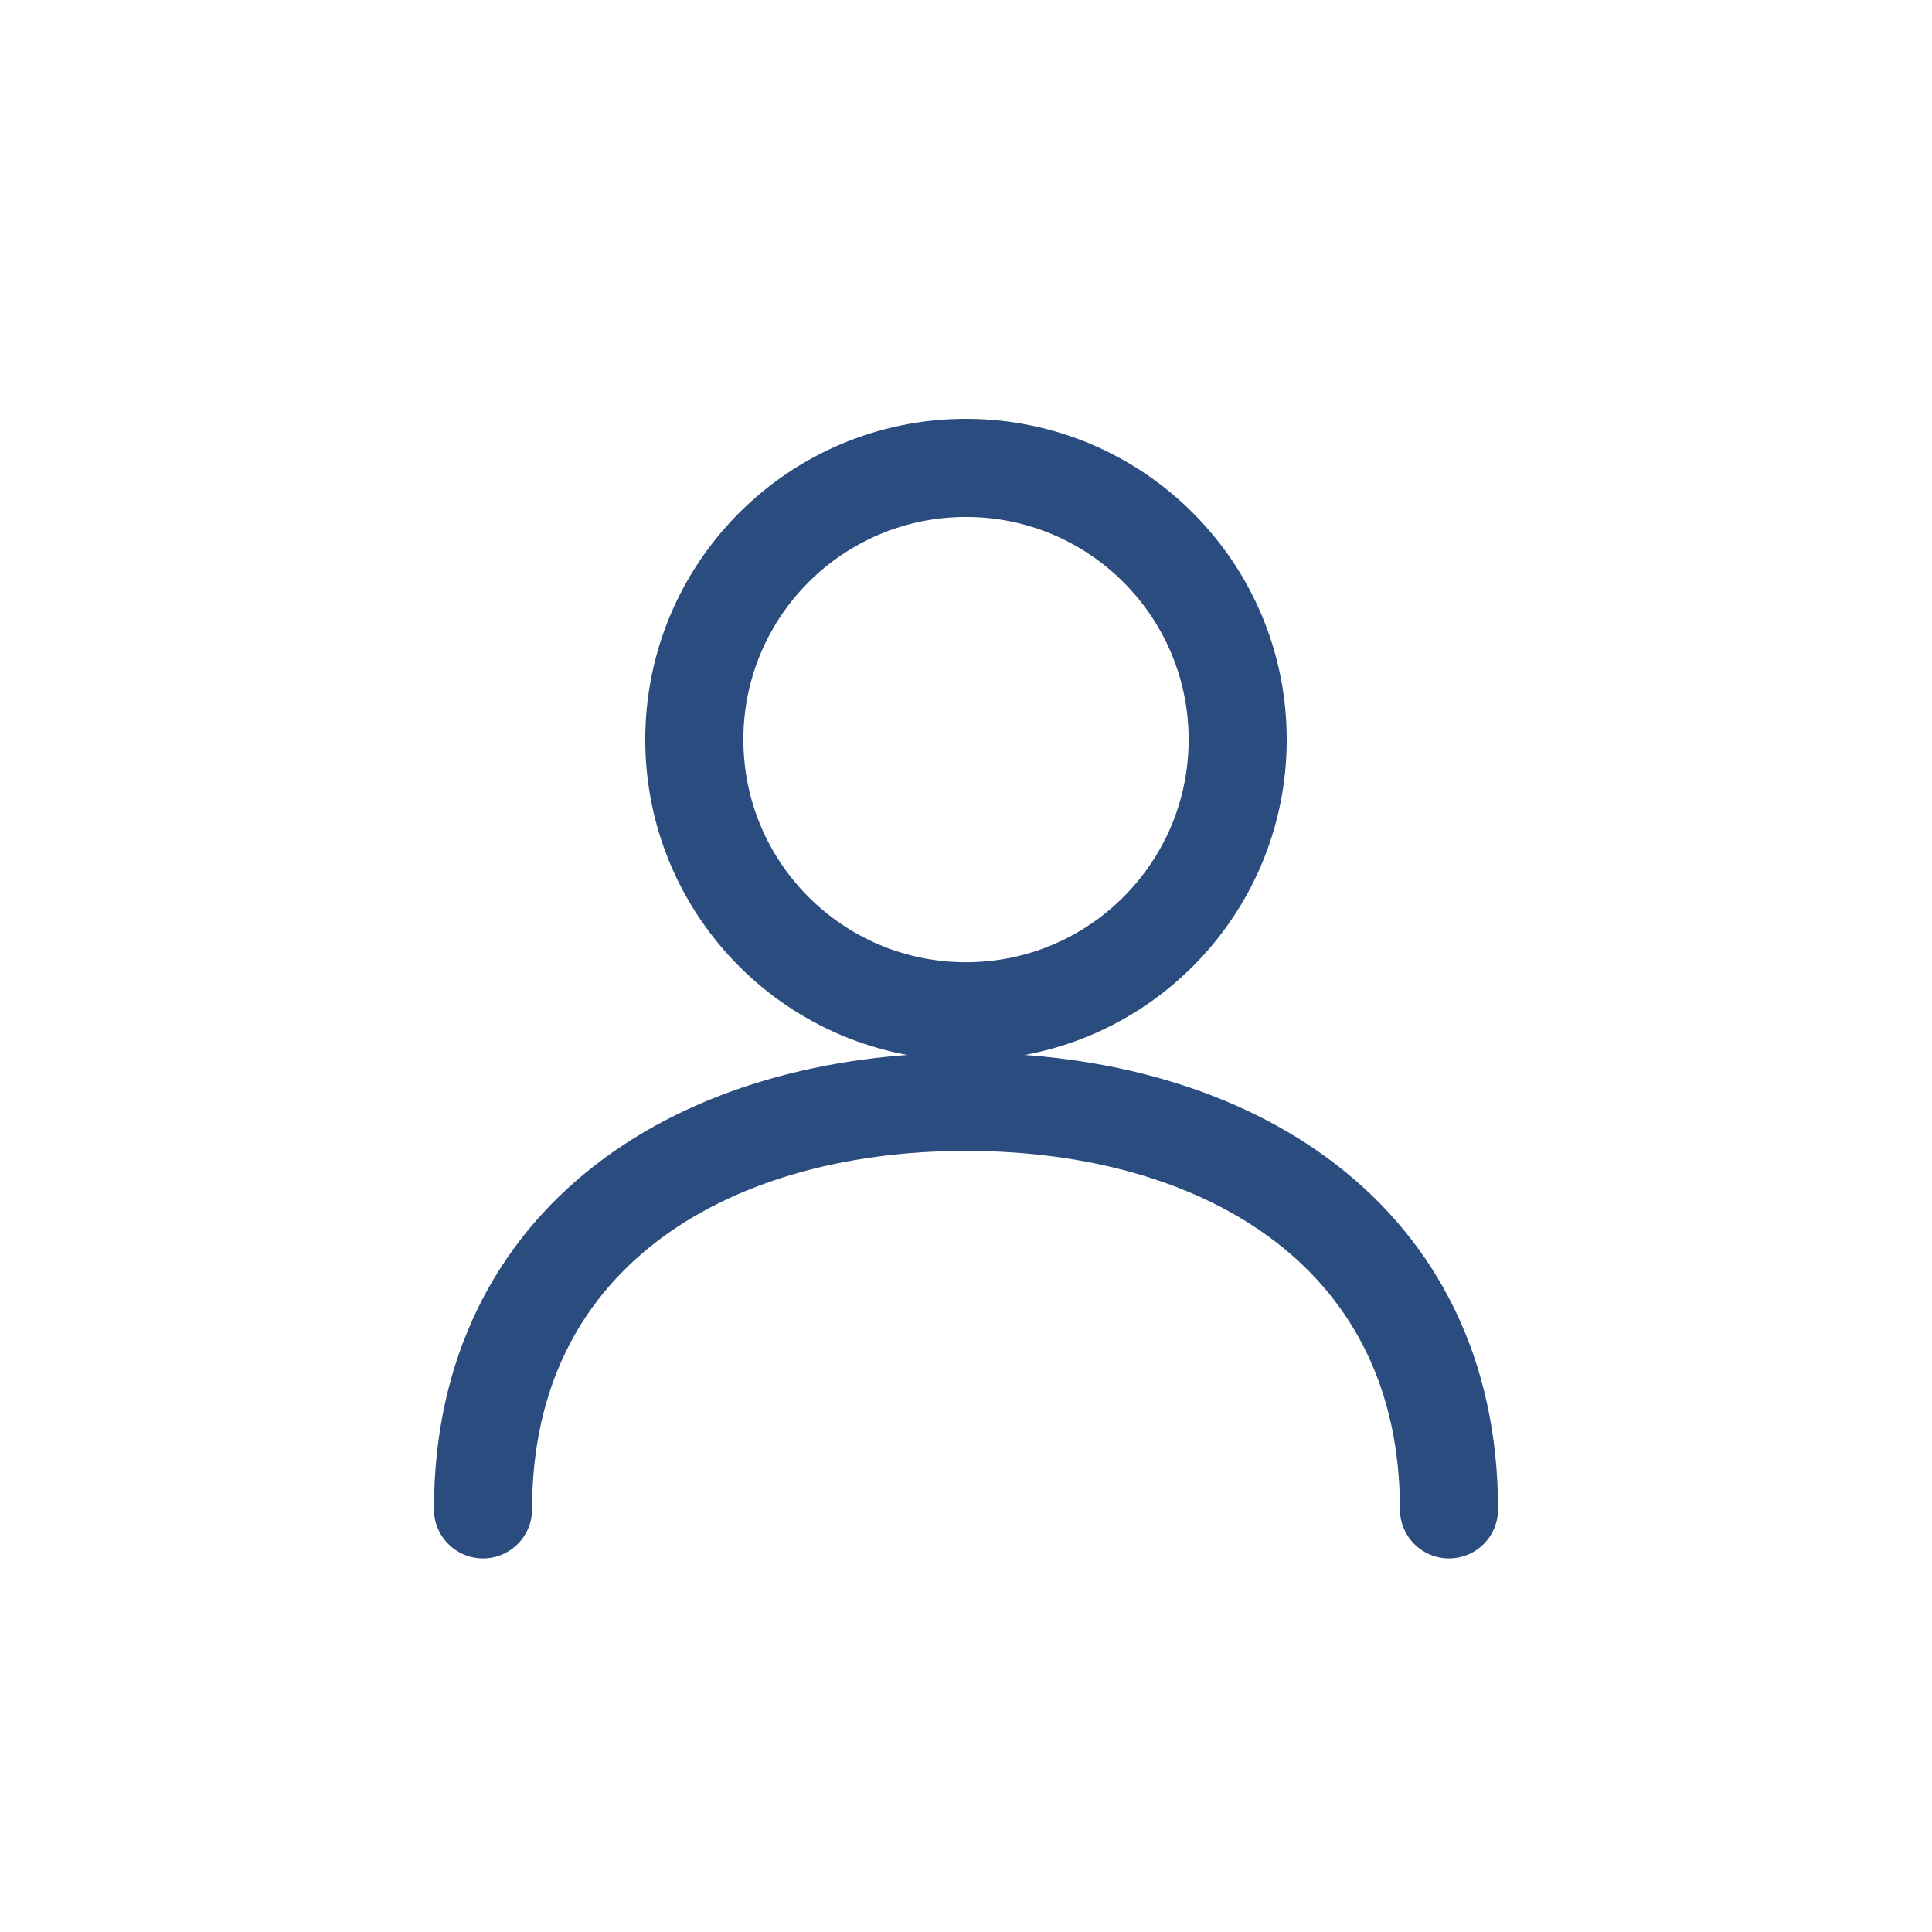
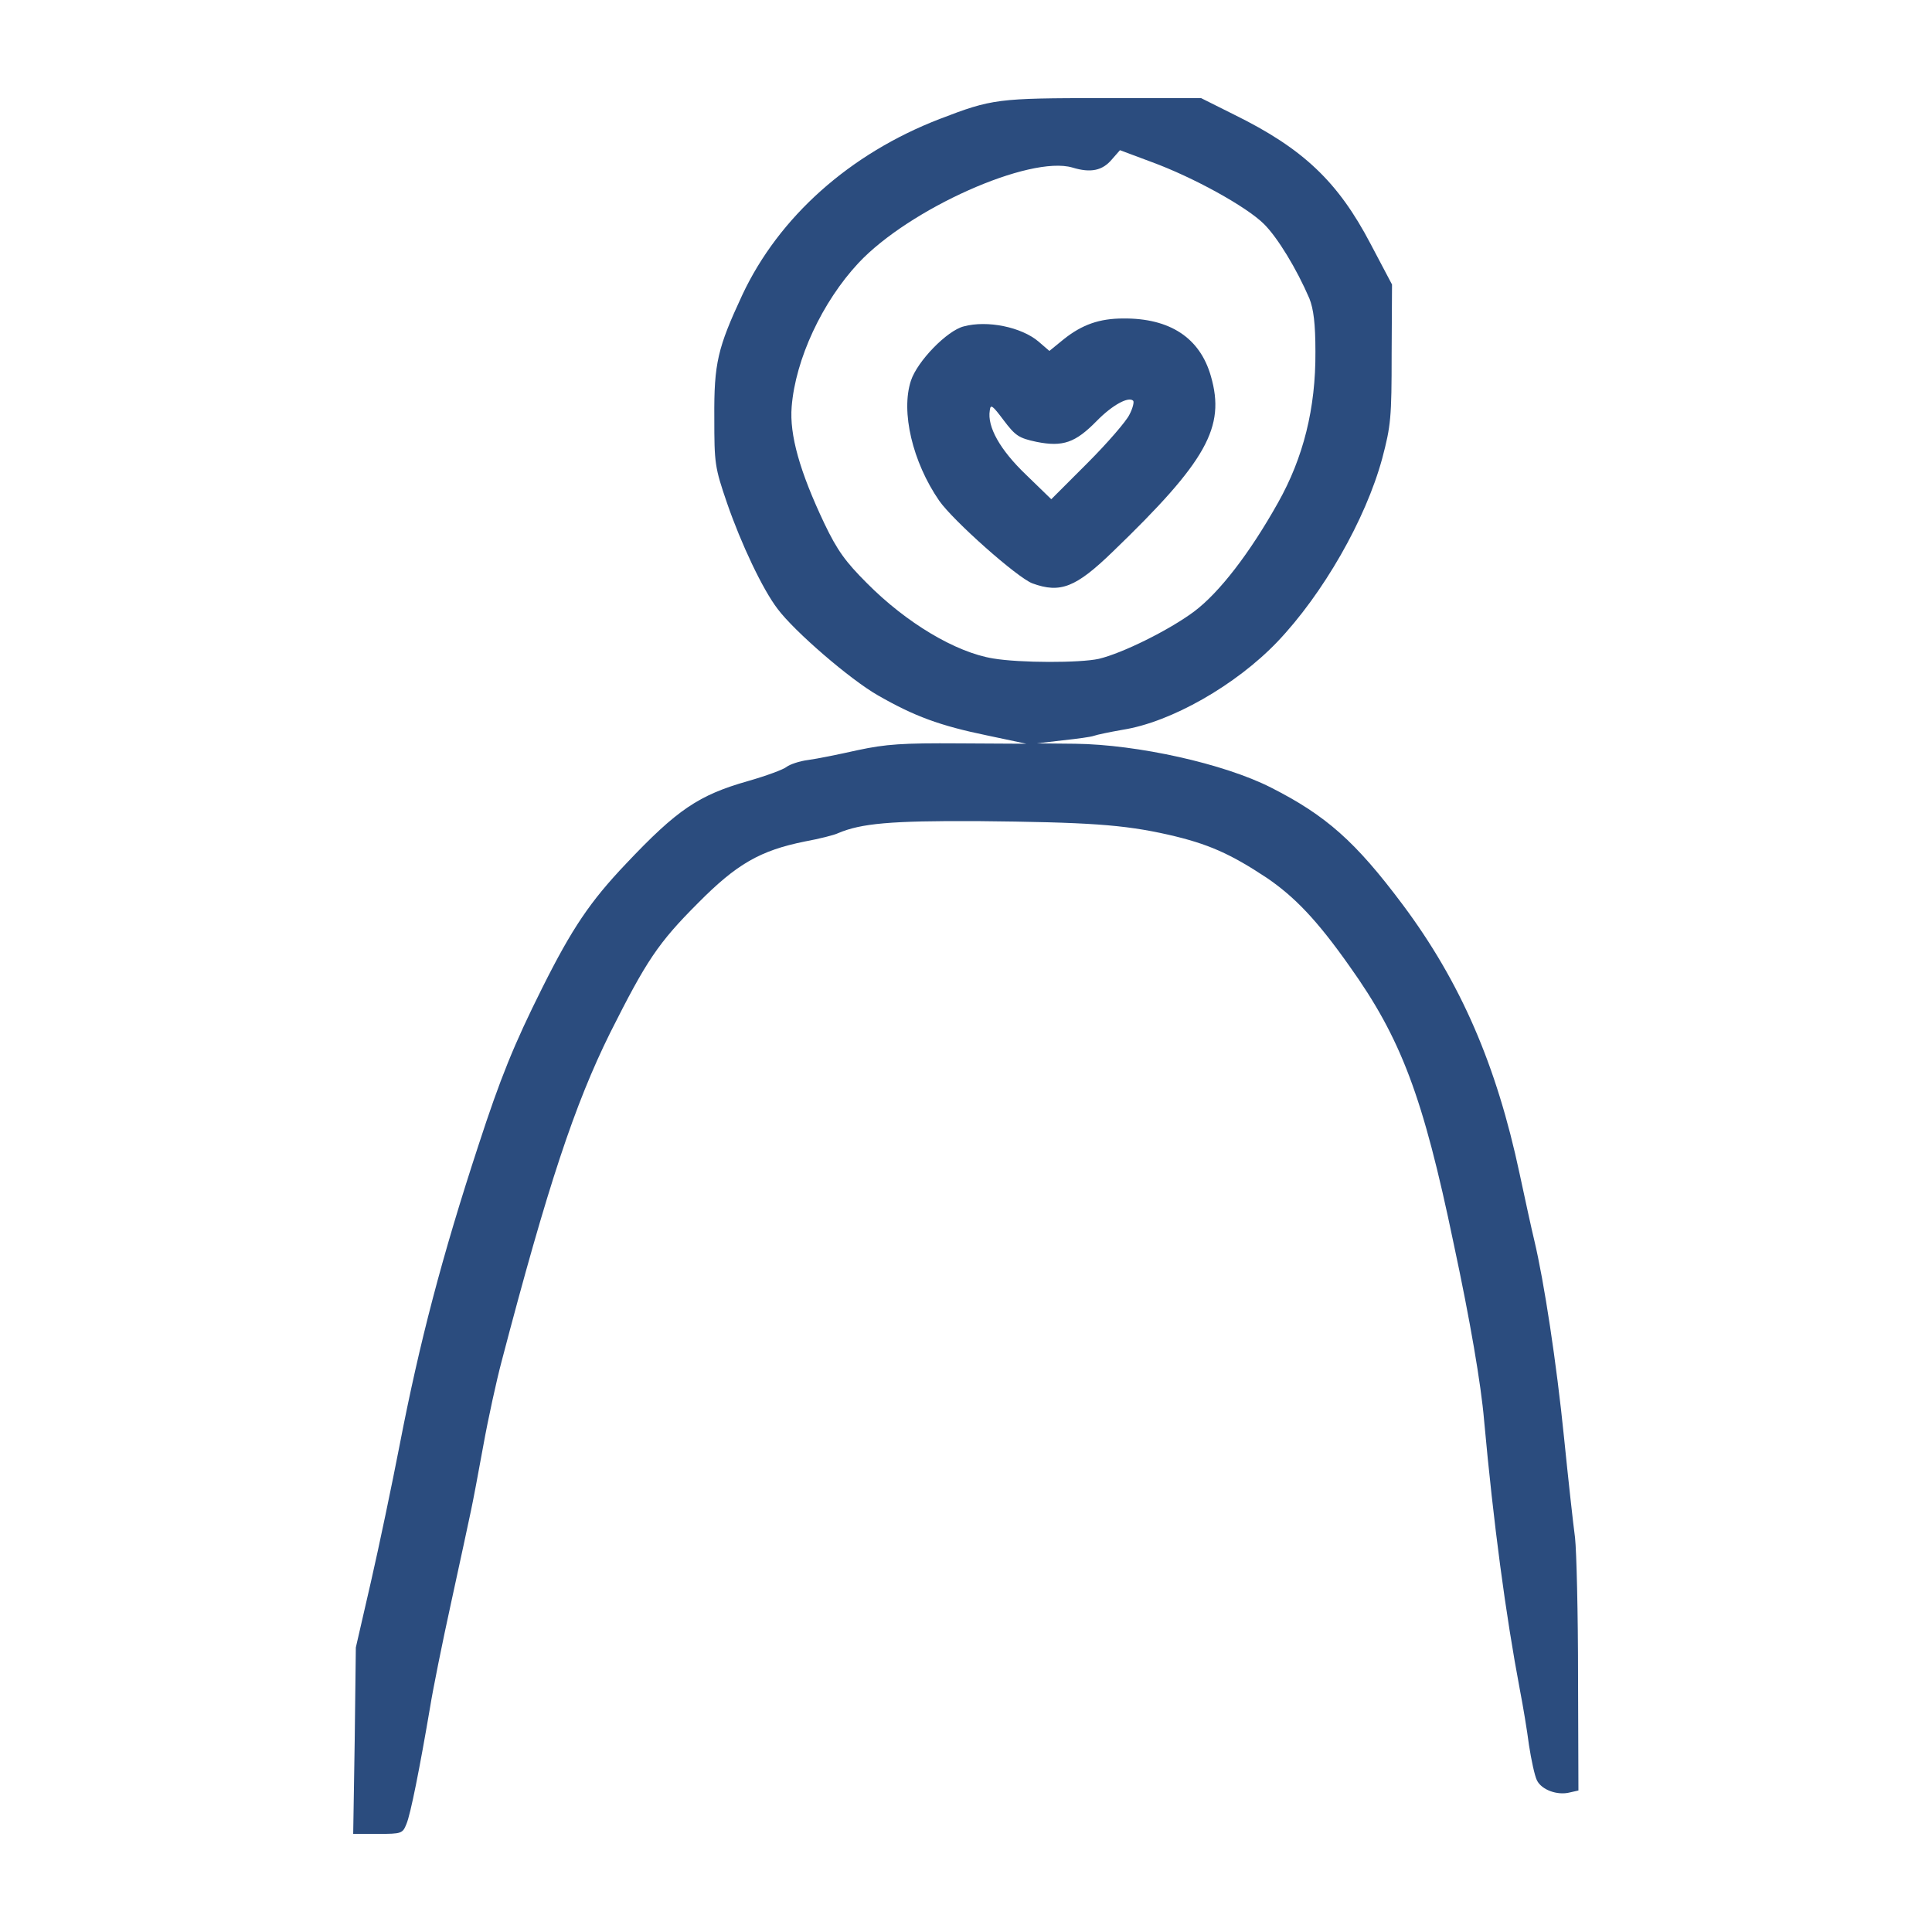
- <svg xmlns="http://www.w3.org/2000/svg" viewBox="0 0 512 512" width="512" height="512" role="img" aria-label="sobre">
-   <g fill="none" stroke="#2B4C7E" stroke-width="26" stroke-linecap="round" stroke-linejoin="round">
-     <circle cx="256" cy="196" r="72" />
-     <path d="M128 400 c0 -72 58 -108 128 -108 s128 36 128 108" />
-   </g>
+ <svg xmlns="http://www.w3.org/2000/svg" viewBox="0 0 512 512" width="512" height="512" role="img" aria-label="sobre mim">
+   <path fill="#2B4C7E" fill-rule="evenodd" d="M94.0 461.3 L94.3 436.6 L98.3 419.2 C100.5 409.6 103.9 393.3 105.9 383.0 C111.2 355.6 117.1 333.1 126.8 303.5 C132.6 285.7 136.2 276.8 143.7 261.8 C151.6 246.0 156.4 238.9 165.9 228.9 C179.5 214.5 185.2 210.7 198.2 207.0 C203.1 205.6 207.7 203.9 208.5 203.2 C209.3 202.6 211.8 201.7 214.2 201.4 C216.5 201.1 222.4 199.9 227.3 198.8 C234.8 197.2 239.2 196.9 254.1 197.0 L272.0 197.1 L261.6 194.9 C249.0 192.3 242.3 189.8 232.7 184.3 C225.3 180.1 210.5 167.3 206.1 161.4 C202.1 156.2 196.4 144.1 192.7 133.4 C189.4 123.8 189.3 122.8 189.3 110.7 C189.2 96.2 190.2 92.2 196.7 78.2 C206.4 57.5 225.2 40.7 249.1 31.5 C262.9 26.2 264.3 26.0 292.3 26.0 L318.3 26.0 L327.1 30.4 C345.4 39.4 354.6 48.2 363.2 64.6 L368.9 75.4 L368.8 93.7 C368.8 110.7 368.6 112.8 366.3 121.5 C361.9 137.7 350.6 157.4 338.5 170.1 C327.5 181.6 310.3 191.4 297.5 193.4 C294.1 194.0 290.7 194.7 289.9 195.0 C289.1 195.3 285.4 195.8 281.6 196.2 L274.8 197.0 L284.9 197.1 C301.5 197.3 324.4 202.4 336.8 208.7 C351.4 216.1 359.2 223.0 371.7 239.7 C387.1 260.3 396.6 282.3 402.7 311.0 C404.1 317.5 405.8 325.4 406.6 328.7 C409.2 339.6 412.5 361.2 414.5 381.1 C415.6 392.0 416.9 403.8 417.4 407.5 C417.8 411.1 418.2 427.6 418.2 444.3 L418.3 474.5 L416.1 475.0 C412.7 475.9 408.5 474.3 407.3 471.8 C406.7 470.6 405.8 466.4 405.2 462.5 C404.7 458.6 403.6 452.0 402.8 447.9 C399.0 427.8 395.8 403.8 393.3 376.4 C392.5 366.9 389.6 349.9 385.2 329.4 C377.1 290.5 371.3 275.2 357.6 256.0 C349.0 243.8 343.1 237.7 335.8 232.7 C326.0 226.2 320.1 223.6 309.6 221.2 C297.6 218.5 288.5 217.9 258.8 217.6 C236.1 217.5 228.2 218.2 222.1 220.8 C221.1 221.3 217.1 222.3 213.3 223.0 C201.4 225.4 195.2 229.0 185.0 239.3 C174.4 249.9 171.3 254.6 161.7 273.7 C152.3 292.7 145.2 314.0 132.9 360.9 C131.6 365.8 129.4 375.8 128.1 383.0 C126.8 390.2 125.3 398.1 124.8 400.4 C124.3 402.7 122.0 413.6 119.6 424.5 C117.2 435.4 114.7 447.9 114.0 452.3 C111.3 468.2 108.8 480.9 107.7 483.4 C106.7 485.9 106.4 486.0 100.2 486.0 L93.6 486.0 L94.0 461.3 Z M291.2 174.6 C297.5 173.1 309.8 167.0 316.4 162.1 C323.1 157.1 331.2 146.6 338.7 133.2 C345.4 121.3 348.7 108.2 348.6 93.2 C348.6 85.7 348.1 81.9 347.0 79.1 C343.6 71.2 338.6 63.0 335.0 59.4 C330.4 54.8 316.3 47.0 305.1 42.9 L296.8 39.8 L294.7 42.2 C292.2 45.2 289.1 45.9 284.2 44.4 C272.9 41.1 241.0 55.3 227.5 69.7 C217.9 80.0 210.8 95.2 209.8 107.8 C209.2 115.2 211.9 124.9 218.5 138.8 C221.9 145.9 224.1 148.9 229.7 154.5 C240.2 165.1 253.3 172.9 263.2 174.5 C270.3 175.7 286.2 175.7 291.2 174.6 Z M273.6 154.6 C269.6 153.1 252.6 138.0 248.9 132.7 C241.8 122.4 238.7 109.1 241.4 100.9 C243.1 95.7 251.0 87.6 255.4 86.5 C261.7 84.8 270.7 86.7 275.2 90.5 L278.1 93.0 L281.9 89.9 C286.8 86.0 291.4 84.4 297.7 84.4 C310.0 84.3 318.0 89.5 320.9 99.7 C324.8 113.2 319.8 122.2 294.9 146.2 C285.1 155.7 281.0 157.3 273.6 154.6 Z M299.3 109.9 C300.2 108.2 300.6 106.5 300.3 106.2 C299.1 105.0 294.8 107.3 290.6 111.6 C285.0 117.3 281.7 118.5 274.7 117.1 C270.0 116.1 269.1 115.5 266.0 111.4 C263.0 107.4 262.5 107.0 262.3 108.8 C261.6 113.1 265.0 119.2 271.9 125.8 L278.6 132.3 L288.2 122.7 C293.5 117.4 298.5 111.6 299.3 109.9 Z" />
</svg>
